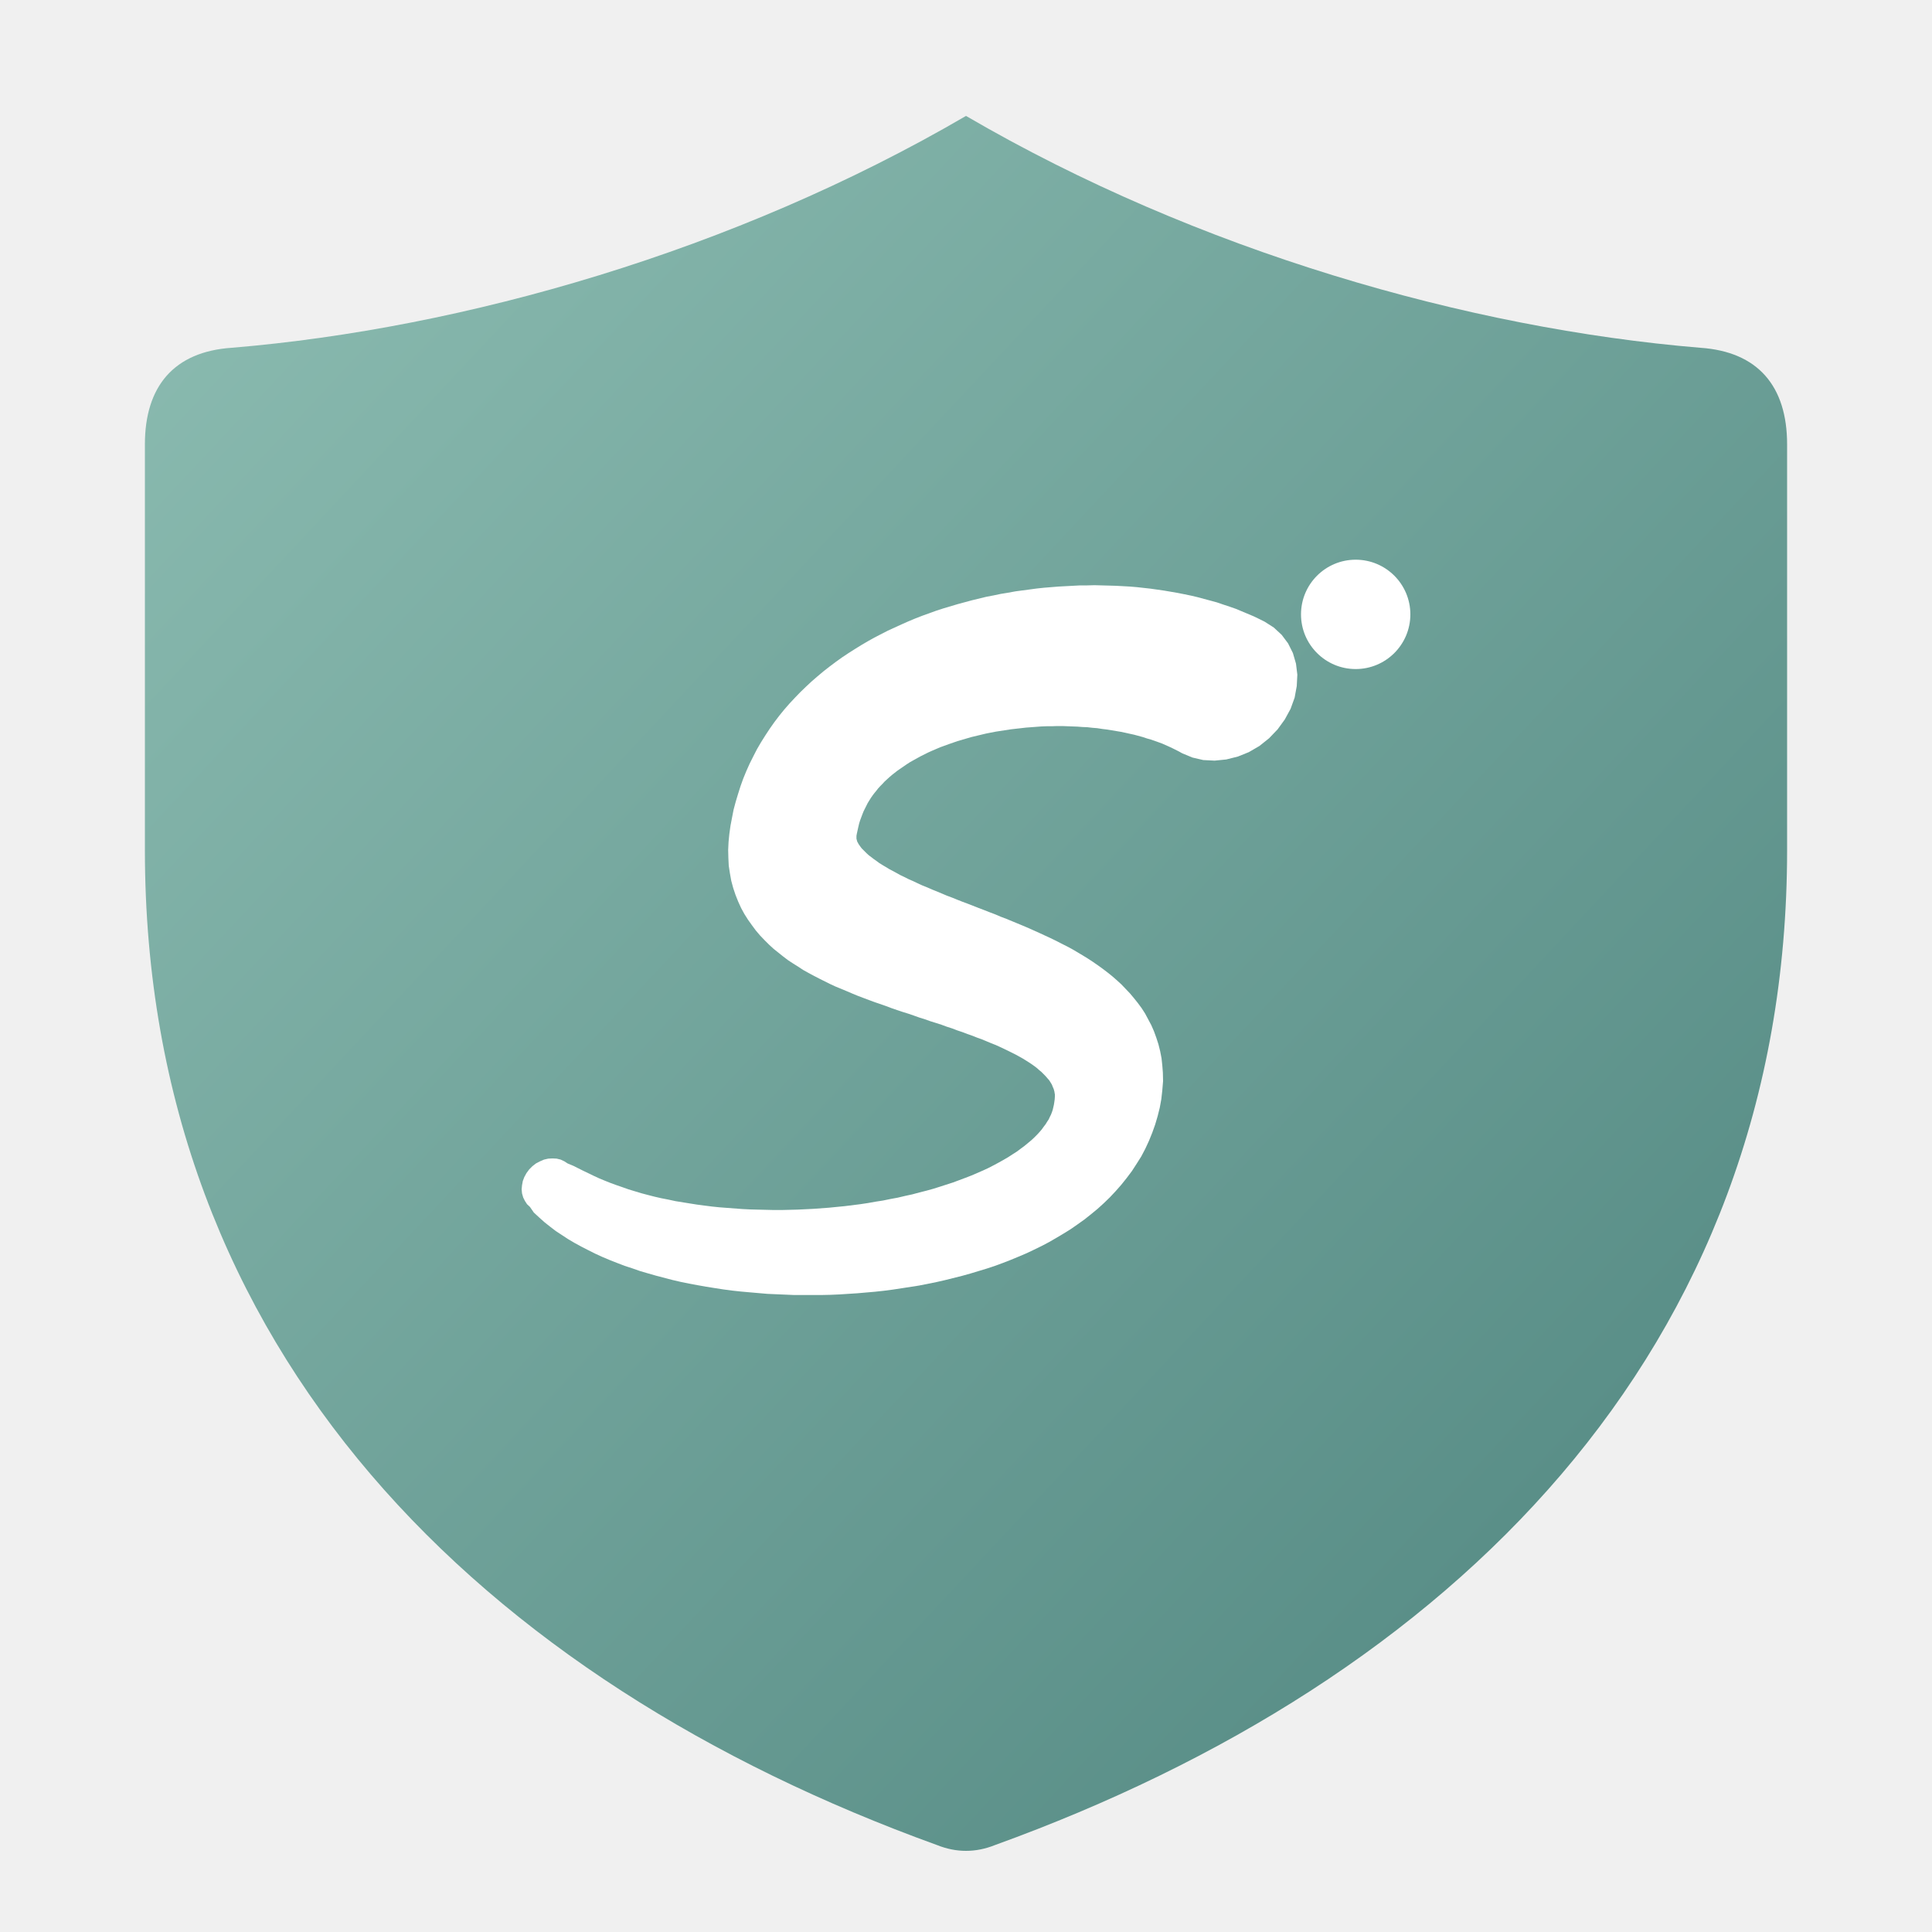
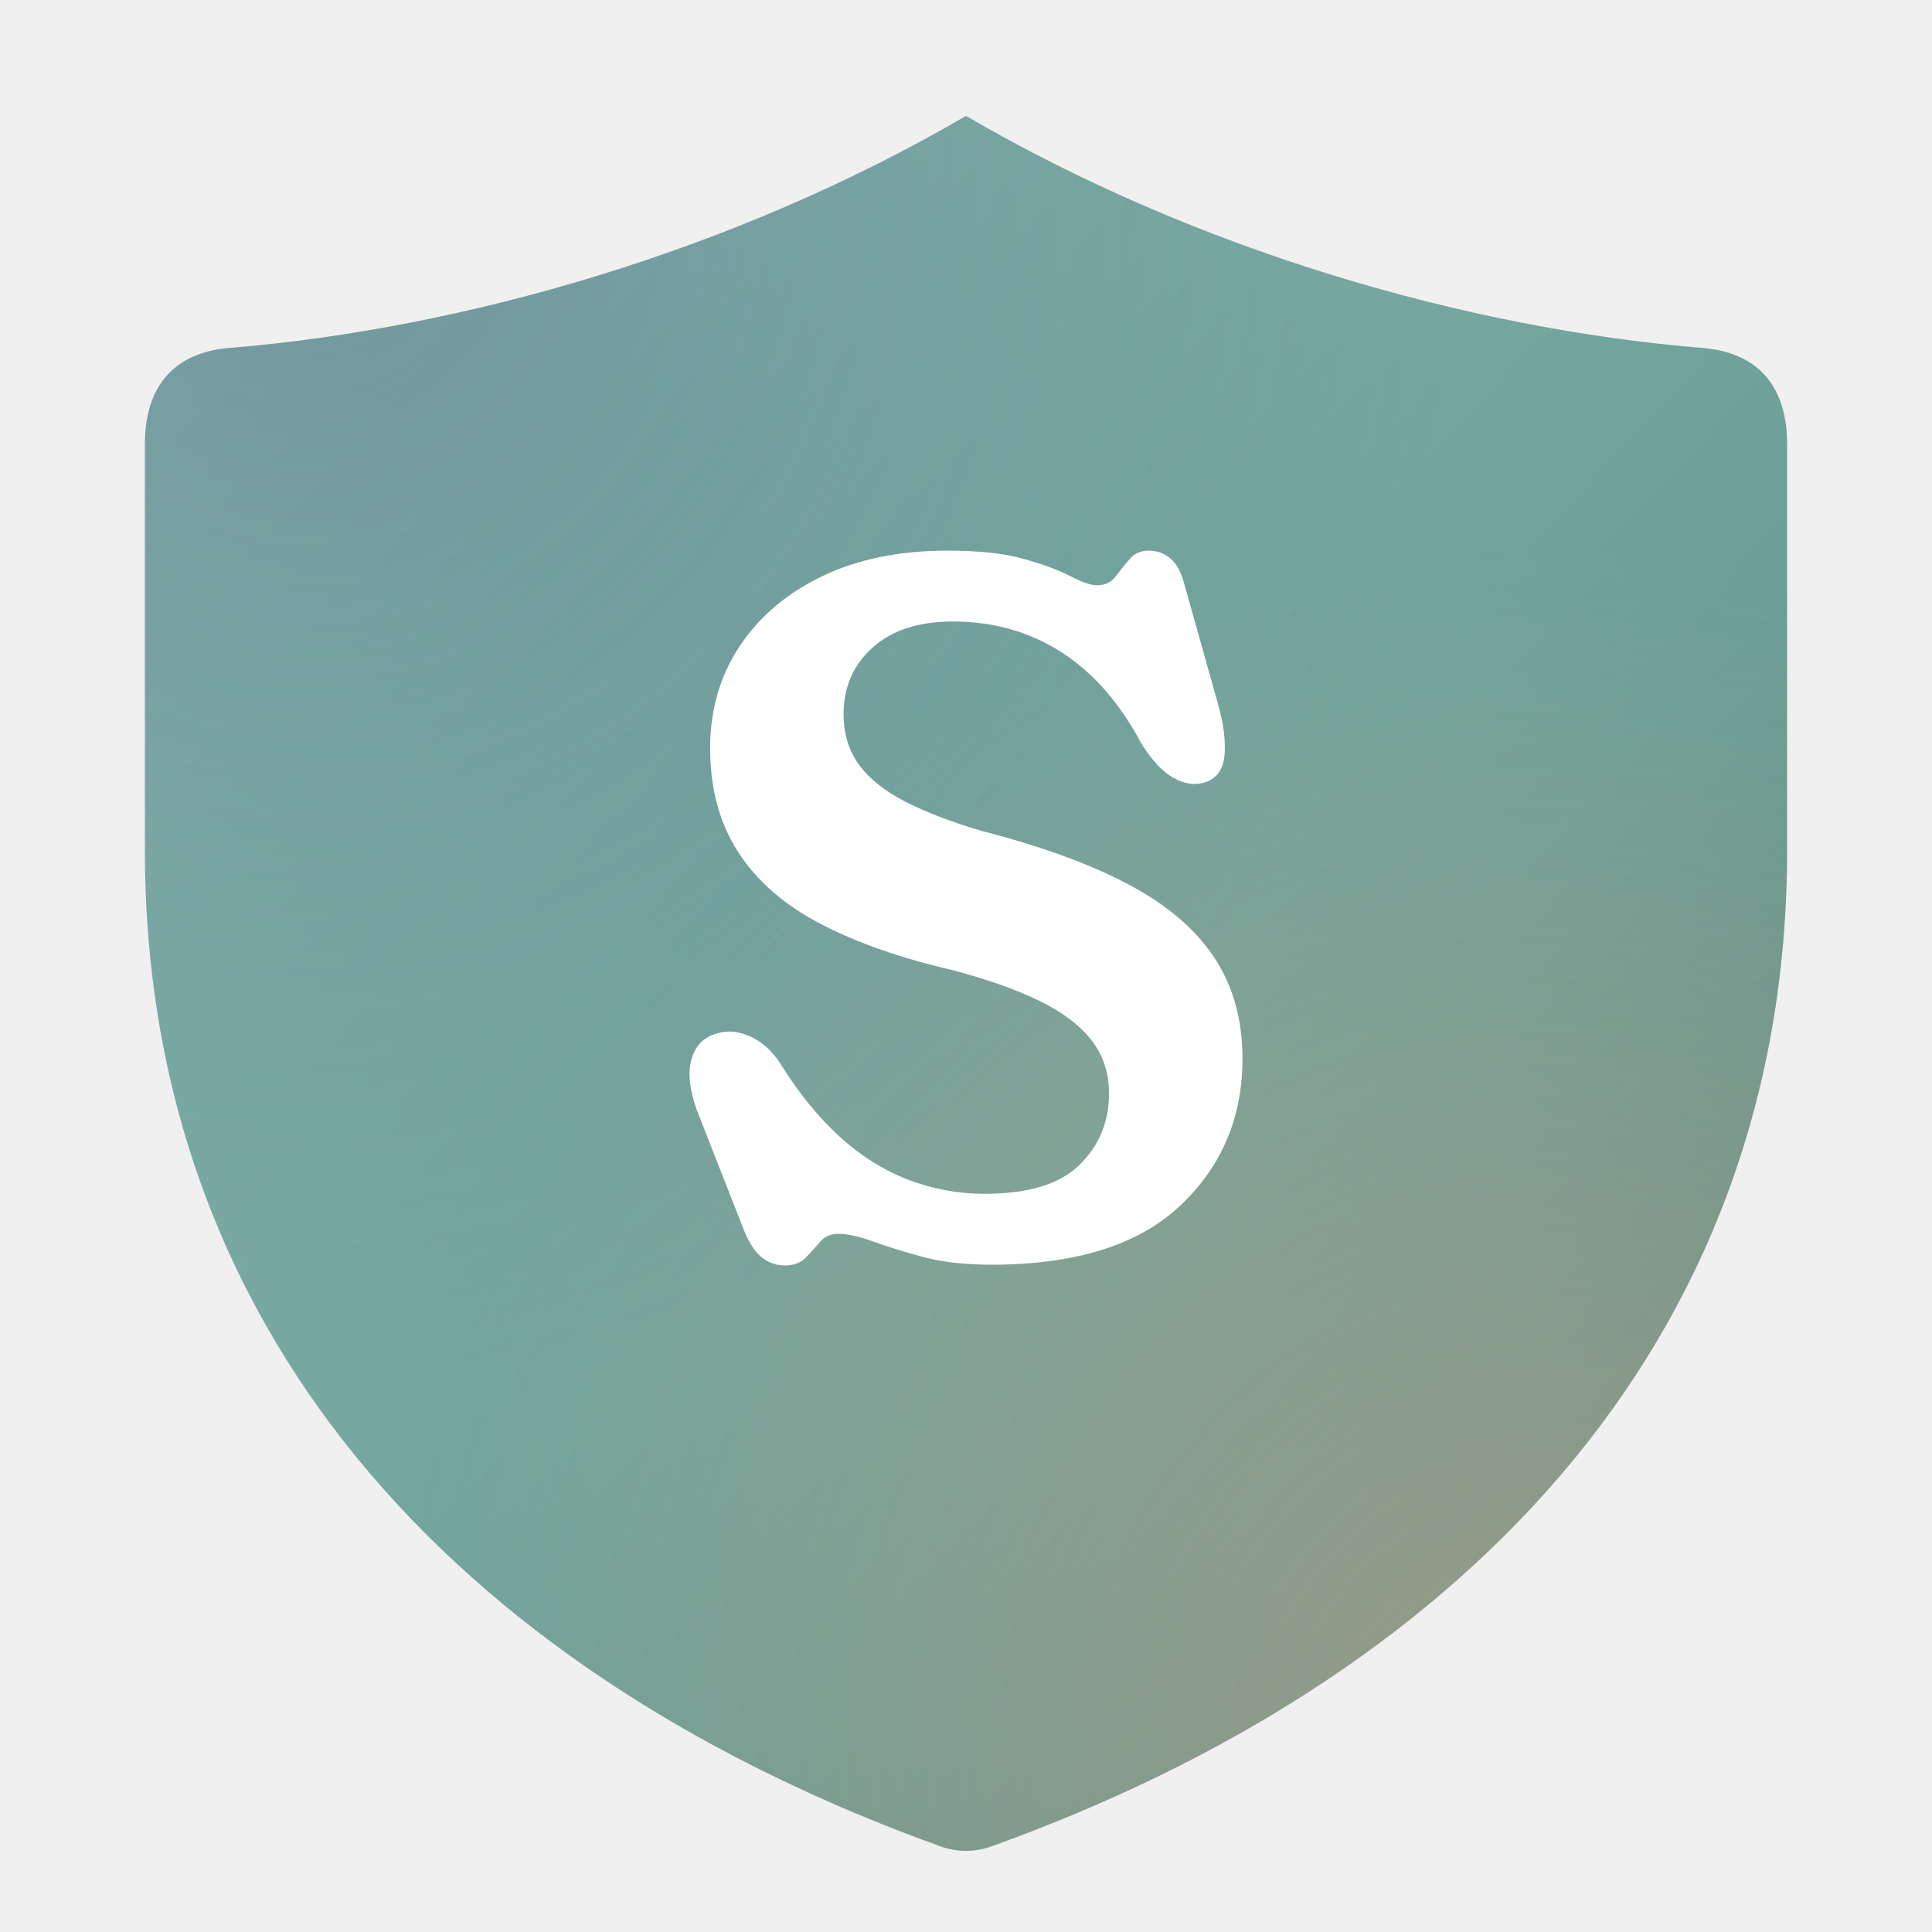
- <svg xmlns="http://www.w3.org/2000/svg" width="100" height="100" viewBox="0 0 100 100">
+ <svg xmlns="http://www.w3.org/2000/svg" width="100" height="100" viewBox="0 0 100.00 100.00">
  <defs>
-     <linearGradient id="sg" x1="0" y1="0" x2="1" y2="1">
+     <linearGradient id="sky" x1="0" y1="0" x2="1" y2="1">
+       <stop offset="0" stop-color="#5A6D8F" />
+       <stop offset=".45" stop-color="#8886A4" />
+       <stop offset=".8" stop-color="#C3949B" />
+       <stop offset="1" stop-color="#DE9F8E" />
+     </linearGradient>
+     <radialGradient id="skyPeach" cx=".92" cy=".95" r=".55">
+       <stop offset="0" stop-color="#EDA384" stop-opacity=".85" />
+       <stop offset="1" stop-color="#EDA384" stop-opacity="0" />
+     </radialGradient>
+     <radialGradient id="skySlate" cx=".1" cy=".05" r=".6">
+       <stop offset="0" stop-color="#52658A" stop-opacity=".8" />
+       <stop offset="1" stop-color="#52658A" stop-opacity="0" />
+     </radialGradient>
+     <linearGradient id="sage" x1="0" y1="0" x2="1" y2="1">
      <stop offset="0" stop-color="#8DBDB2" />
+       <stop offset=".65" stop-color="#6A9E96" />
      <stop offset="1" stop-color="#4F857F" />
    </linearGradient>
+     <radialGradient id="sageWarm" cx=".85" cy=".95" r=".7">
+       <stop offset="0" stop-color="#E8A986" stop-opacity=".45" />
+       <stop offset="1" stop-color="#E8A986" stop-opacity="0" />
+     </radialGradient>
+     <radialGradient id="sageDusk" cx=".1" cy=".05" r=".7">
+       <stop offset="0" stop-color="#4A5A82" stop-opacity=".35" />
+       <stop offset="1" stop-color="#4A5A82" stop-opacity="0" />
+     </radialGradient>
+     <linearGradient id="edge" x1="0" y1="0" x2="0" y2="1">
+       <stop offset="0" stop-color="#fff" stop-opacity=".40" />
+       <stop offset=".5" stop-color="#fff" stop-opacity="0" />
+     </linearGradient>
  </defs>
-   <path d="M50.00,6.00 C62.00,13.00 76.00,17.00 88.00,18.00 C91.00,18.20 92.50,20.00 92.50,23.00 L92.50,44.00 C92.50,70.00 75.00,87.00 51.50,95.50 C50.50,95.90 49.50,95.90 48.50,95.50 C25.00,87.00 7.50,70.00 7.50,44.00 L7.50,23.00 C7.50,20.00 9.00,18.20 12.00,18.00 C24.00,17.00 38.00,13.00 50.00,6.00 Z" fill="url(#sg)" />
-   <path d="M27.43,62.47 L27.63,62.76 L27.90,63.01 L28.18,63.26 L28.47,63.49 L28.77,63.72 L29.09,63.93 L29.41,64.14 L29.75,64.34 L30.10,64.53 L30.45,64.71 L30.81,64.89 L31.18,65.06 L31.56,65.22 L31.94,65.37 L32.33,65.52 L32.73,65.65 L33.13,65.79 L33.54,65.91 L33.96,66.03 L34.38,66.14 L34.80,66.25 L35.23,66.35 L35.67,66.44 L36.10,66.52 L36.55,66.60 L36.99,66.67 L37.44,66.74 L37.89,66.80 L38.35,66.85 L38.80,66.89 L39.26,66.93 L39.72,66.97 L40.18,66.99 L40.65,67.01 L41.11,67.03 L41.57,67.03 L42.04,67.03 L42.51,67.03 L42.97,67.02 L43.44,67.00 L43.90,66.97 L44.37,66.94 L44.83,66.90 L45.29,66.86 L45.75,66.81 L46.21,66.75 L46.67,66.68 L47.12,66.61 L47.57,66.54 L48.02,66.45 L48.47,66.36 L48.91,66.26 L49.35,66.15 L49.79,66.04 L50.22,65.92 L50.65,65.79 L51.08,65.66 L51.50,65.52 L51.91,65.37 L52.32,65.21 L52.73,65.04 L53.13,64.87 L53.53,64.68 L53.92,64.49 L54.30,64.29 L54.68,64.07 L55.05,63.85 L55.42,63.62 L55.78,63.37 L56.13,63.12 L56.47,62.85 L56.81,62.57 L57.13,62.28 L57.45,61.97 L57.75,61.65 L58.04,61.32 L58.32,60.97 L58.59,60.61 L58.83,60.24 L59.07,59.86 L59.28,59.46 L59.47,59.05 L59.64,58.63 L59.79,58.21 L59.92,57.77 L60.03,57.33 L60.11,56.89 L60.16,56.44 L60.20,55.96 L60.19,55.52 L60.16,55.14 L60.12,54.77 L60.05,54.41 L59.96,54.05 L59.85,53.71 L59.73,53.38 L59.59,53.06 L59.43,52.76 L59.27,52.46 L59.09,52.18 L58.89,51.91 L58.69,51.66 L58.48,51.41 L58.26,51.18 L58.04,50.95 L57.81,50.74 L57.57,50.53 L57.32,50.33 L57.07,50.14 L56.82,49.96 L56.56,49.78 L56.30,49.61 L56.04,49.45 L55.77,49.29 L55.50,49.13 L55.22,48.98 L54.94,48.84 L54.67,48.70 L54.38,48.56 L54.10,48.43 L53.82,48.30 L53.53,48.17 L53.24,48.04 L52.96,47.92 L52.67,47.80 L52.38,47.68 L52.09,47.56 L51.80,47.45 L51.52,47.33 L51.23,47.22 L50.95,47.11 L50.66,47.00 L50.38,46.89 L50.10,46.78 L49.83,46.68 L49.55,46.57 L49.28,46.46 L49.01,46.36 L48.75,46.25 L48.49,46.14 L48.24,46.04 L47.99,45.93 L47.74,45.83 L47.50,45.72 L47.27,45.61 L47.04,45.51 L46.82,45.40 L46.61,45.30 L46.41,45.19 L46.21,45.08 L46.02,44.98 L45.84,44.87 L45.67,44.77 L45.51,44.67 L45.36,44.56 L45.22,44.46 L45.09,44.36 L44.97,44.27 L44.86,44.17 L44.77,44.08 L44.68,43.99 L44.60,43.91 L44.54,43.83 L44.49,43.76 L44.44,43.69 L44.41,43.63 L44.38,43.58 L44.36,43.53 L44.35,43.48 L44.34,43.45 L44.33,43.41 L44.33,43.39 L44.33,43.36 L44.33,43.33 L44.33,43.30 L44.33,43.26 L44.34,43.21 L44.35,43.15 L44.39,42.97 L44.43,42.79 L44.47,42.62 L44.52,42.46 L44.58,42.30 L44.64,42.14 L44.70,41.99 L44.77,41.85 L44.84,41.71 L44.91,41.57 L44.99,41.44 L45.07,41.31 L45.16,41.18 L45.25,41.06 L45.35,40.94 L45.45,40.81 L45.56,40.69 L45.67,40.58 L45.78,40.46 L45.91,40.34 L46.03,40.23 L46.17,40.11 L46.31,40.00 L46.45,39.89 L46.61,39.78 L46.77,39.67 L46.93,39.56 L47.10,39.45 L47.28,39.35 L47.46,39.25 L47.64,39.15 L47.84,39.05 L48.04,38.95 L48.24,38.86 L48.45,38.77 L48.66,38.68 L48.88,38.60 L49.10,38.52 L49.33,38.44 L49.56,38.36 L49.80,38.29 L50.04,38.22 L50.28,38.15 L50.53,38.09 L50.78,38.03 L51.03,37.97 L51.28,37.92 L51.54,37.87 L51.80,37.83 L52.06,37.79 L52.32,37.75 L52.58,37.72 L52.85,37.69 L53.11,37.66 L53.38,37.64 L53.64,37.62 L53.91,37.60 L54.18,37.59 L54.45,37.59 L54.71,37.58 L54.98,37.58 L55.24,37.59 L55.50,37.60 L55.77,37.61 L56.03,37.63 L56.28,37.64 L56.54,37.67 L56.79,37.69 L57.05,37.73 L57.29,37.76 L57.54,37.80 L57.78,37.84 L58.02,37.88 L58.25,37.93 L58.48,37.98 L58.71,38.03 L58.93,38.09 L59.15,38.15 L59.36,38.22 L59.57,38.28 L59.77,38.35 L59.97,38.42 L60.16,38.49 L60.34,38.57 L60.52,38.65 L60.69,38.73 L60.85,38.81 L61.01,38.89 L61.19,38.99 L61.72,39.21 L62.28,39.34 L62.87,39.37 L63.47,39.31 L64.07,39.16 L64.64,38.93 L65.19,38.61 L65.69,38.21 L66.13,37.75 L66.50,37.24 L66.80,36.69 L67.01,36.11 L67.12,35.51 L67.15,34.92 L67.08,34.35 L66.92,33.80 L66.67,33.30 L66.34,32.86 L65.93,32.48 L65.46,32.18 L65.20,32.05 L64.89,31.90 L64.58,31.77 L64.27,31.64 L63.96,31.51 L63.64,31.40 L63.31,31.29 L62.99,31.18 L62.66,31.09 L62.32,31.00 L61.99,30.91 L61.65,30.83 L61.31,30.76 L60.96,30.69 L60.61,30.63 L60.26,30.57 L59.91,30.52 L59.56,30.47 L59.20,30.43 L58.84,30.39 L58.48,30.36 L58.12,30.34 L57.75,30.32 L57.39,30.31 L57.02,30.30 L56.65,30.29 L56.28,30.30 L55.91,30.30 L55.54,30.32 L55.17,30.34 L54.79,30.36 L54.42,30.39 L54.05,30.42 L53.67,30.46 L53.30,30.51 L52.92,30.56 L52.55,30.61 L52.17,30.68 L51.80,30.74 L51.42,30.82 L51.05,30.89 L50.68,30.98 L50.31,31.07 L49.94,31.17 L49.57,31.27 L49.20,31.38 L48.83,31.49 L48.46,31.61 L48.10,31.74 L47.74,31.87 L47.38,32.01 L47.02,32.16 L46.66,32.32 L46.31,32.48 L45.96,32.64 L45.61,32.82 L45.26,33.00 L44.92,33.19 L44.58,33.39 L44.24,33.60 L43.91,33.81 L43.58,34.03 L43.26,34.26 L42.94,34.50 L42.62,34.75 L42.31,35.01 L42.01,35.27 L41.71,35.55 L41.42,35.83 L41.14,36.12 L40.86,36.42 L40.59,36.73 L40.33,37.05 L40.08,37.38 L39.84,37.72 L39.61,38.07 L39.39,38.42 L39.18,38.78 L38.99,39.15 L38.80,39.53 L38.63,39.91 L38.47,40.30 L38.33,40.69 L38.20,41.10 L38.08,41.50 L37.97,41.91 L37.89,42.32 L37.81,42.74 L37.75,43.17 L37.71,43.58 L37.69,43.99 L37.70,44.40 L37.72,44.81 L37.78,45.20 L37.85,45.59 L37.95,45.96 L38.07,46.32 L38.21,46.67 L38.36,47.00 L38.53,47.31 L38.72,47.61 L38.92,47.89 L39.12,48.16 L39.34,48.42 L39.57,48.66 L39.80,48.89 L40.04,49.11 L40.29,49.31 L40.54,49.51 L40.79,49.70 L41.05,49.87 L41.32,50.04 L41.58,50.21 L41.85,50.36 L42.13,50.51 L42.40,50.65 L42.68,50.79 L42.96,50.93 L43.24,51.06 L43.53,51.18 L43.82,51.30 L44.10,51.42 L44.39,51.54 L44.68,51.65 L44.97,51.76 L45.27,51.87 L45.56,51.97 L45.85,52.07 L46.14,52.18 L46.43,52.28 L46.73,52.38 L47.02,52.47 L47.31,52.57 L47.59,52.67 L47.88,52.76 L48.16,52.86 L48.45,52.95 L48.73,53.04 L49.00,53.14 L49.28,53.23 L49.54,53.33 L49.81,53.42 L50.07,53.52 L50.33,53.61 L50.58,53.71 L50.83,53.80 L51.07,53.90 L51.31,54.00 L51.54,54.09 L51.76,54.19 L51.97,54.29 L52.18,54.39 L52.38,54.49 L52.58,54.59 L52.76,54.69 L52.94,54.79 L53.10,54.89 L53.26,54.99 L53.41,55.09 L53.55,55.19 L53.68,55.29 L53.79,55.39 L53.90,55.48 L54.00,55.58 L54.09,55.67 L54.17,55.76 L54.24,55.84 L54.31,55.92 L54.36,56.00 L54.41,56.08 L54.45,56.15 L54.48,56.23 L54.51,56.30 L54.54,56.37 L54.56,56.44 L54.58,56.52 L54.59,56.60 L54.60,56.63 L54.60,56.76 L54.59,56.91 L54.57,57.05 L54.55,57.18 L54.52,57.31 L54.49,57.44 L54.45,57.56 L54.40,57.69 L54.34,57.81 L54.28,57.94 L54.20,58.06 L54.12,58.19 L54.02,58.32 L53.92,58.46 L53.80,58.60 L53.67,58.74 L53.53,58.88 L53.38,59.02 L53.21,59.16 L53.03,59.31 L52.84,59.45 L52.64,59.60 L52.42,59.74 L52.19,59.89 L51.95,60.03 L51.70,60.17 L51.44,60.31 L51.17,60.45 L50.89,60.58 L50.59,60.71 L50.29,60.84 L49.98,60.96 L49.66,61.08 L49.34,61.20 L49.00,61.31 L48.66,61.42 L48.31,61.53 L47.95,61.63 L47.59,61.72 L47.22,61.82 L46.85,61.90 L46.47,61.99 L46.09,62.06 L45.70,62.14 L45.31,62.20 L44.92,62.27 L44.52,62.33 L44.12,62.38 L43.72,62.43 L43.31,62.47 L42.91,62.51 L42.50,62.54 L42.09,62.57 L41.68,62.59 L41.27,62.61 L40.86,62.62 L40.46,62.63 L40.05,62.63 L39.64,62.62 L39.23,62.61 L38.83,62.60 L38.43,62.58 L38.03,62.55 L37.63,62.52 L37.24,62.49 L36.85,62.45 L36.46,62.40 L36.08,62.35 L35.70,62.29 L35.33,62.23 L34.96,62.17 L34.59,62.09 L34.23,62.02 L33.88,61.94 L33.53,61.85 L33.19,61.76 L32.86,61.66 L32.53,61.56 L32.22,61.45 L31.90,61.34 L31.60,61.23 L31.30,61.11 L31.01,60.99 L30.73,60.86 L30.46,60.73 L30.19,60.60 L29.93,60.47 L29.67,60.34 L29.38,60.22 L29.21,60.11 L29.02,60.02 L28.81,59.97 L28.60,59.96 L28.38,59.97 L28.16,60.02 L27.95,60.11 L27.74,60.22 L27.56,60.36 L27.39,60.53 L27.25,60.72 L27.14,60.92 L27.06,61.13 L27.02,61.35 L27.00,61.56 L27.02,61.77 L27.08,61.98 L27.17,62.16 L27.28,62.33 Z" fill="#fff" />
-   <circle cx="70.17" cy="31.80" r="2.83" fill="#fff" />
+   <path d="M50.00,6.00 C62.00,13.00 76.00,17.00 88.00,18.00 C91.00,18.20 92.50,20.00 92.50,23.00 L92.50,44.00 C92.50,70.00 75.00,87.00 51.50,95.50 C50.50,95.90 49.50,95.90 48.50,95.50 C25.00,87.00 7.50,70.00 7.50,44.00 L7.50,23.00 C7.50,20.00 9.00,18.20 12.00,18.00 C24.00,17.00 38.00,13.00 50.00,6.00 Z" fill="url(#sage)" />
+   <path d="M50.00,6.00 C62.00,13.00 76.00,17.00 88.00,18.00 C91.00,18.20 92.50,20.00 92.50,23.00 L92.50,44.00 C92.50,70.00 75.00,87.00 51.50,95.50 C50.50,95.90 49.50,95.90 48.50,95.50 C25.00,87.00 7.50,70.00 7.50,44.00 L7.50,23.00 C7.50,20.00 9.00,18.20 12.00,18.00 C24.00,17.00 38.00,13.00 50.00,6.00 Z" fill="url(#sageDusk)" />
+   <path d="M50.00,6.00 C62.00,13.00 76.00,17.00 88.00,18.00 C91.00,18.20 92.50,20.00 92.50,23.00 L92.50,44.00 C92.50,70.00 75.00,87.00 51.50,95.50 C50.50,95.90 49.50,95.90 48.50,95.50 C25.00,87.00 7.50,70.00 7.50,44.00 L7.50,23.00 C7.50,20.00 9.00,18.20 12.00,18.00 C24.00,17.00 38.00,13.00 50.00,6.00 Z" fill="url(#sageWarm)" />
+   <path d="M49.323 32.169Q46.669 32.169 45.167 33.515Q43.664 34.862 43.664 36.969Q43.664 38.492 44.464 39.584Q45.264 40.677 46.865 41.497Q48.465 42.316 50.846 43.019Q55.412 44.19 58.398 45.771Q61.384 47.351 62.847 49.556Q64.311 51.762 64.311 54.806Q64.311 59.372 61.071 62.417Q57.832 65.461 51.314 65.461Q49.245 65.461 47.743 65.051Q46.24 64.641 45.167 64.251Q44.094 63.861 43.391 63.861Q42.806 63.861 42.454 64.271Q42.103 64.68 41.713 65.09Q41.322 65.5 40.62 65.5Q39.917 65.5 39.371 65.032Q38.825 64.563 38.395 63.392L36.053 57.421Q35.507 55.86 35.78 54.864Q36.053 53.869 36.912 53.557Q37.81 53.206 38.766 53.616Q39.722 54.025 40.386 55.04Q41.791 57.304 43.43 58.806Q45.069 60.309 46.982 61.051Q48.894 61.792 50.963 61.792Q54.358 61.792 55.88 60.29Q57.403 58.787 57.403 56.601Q57.403 55.001 56.485 53.83Q55.568 52.659 53.753 51.781Q51.938 50.903 49.245 50.2Q45.225 49.264 42.435 47.8Q39.644 46.336 38.2 44.092Q36.756 41.848 36.756 38.726Q36.756 35.759 38.278 33.457Q39.8 31.154 42.552 29.827Q45.303 28.5 49.05 28.5Q51.47 28.5 52.992 28.929Q54.514 29.359 55.412 29.827Q56.31 30.295 56.778 30.295Q57.403 30.295 57.754 29.827Q58.105 29.359 58.476 28.929Q58.847 28.5 59.471 28.5Q60.096 28.5 60.584 28.91Q61.071 29.32 61.306 30.256L63.062 36.501Q63.491 38.062 63.374 39.155Q63.257 40.248 62.281 40.521Q61.501 40.716 60.681 40.228Q59.861 39.741 59.081 38.492Q57.403 35.33 54.924 33.749Q52.446 32.169 49.323 32.169Z" fill="#FFFFFF" />
</svg>
